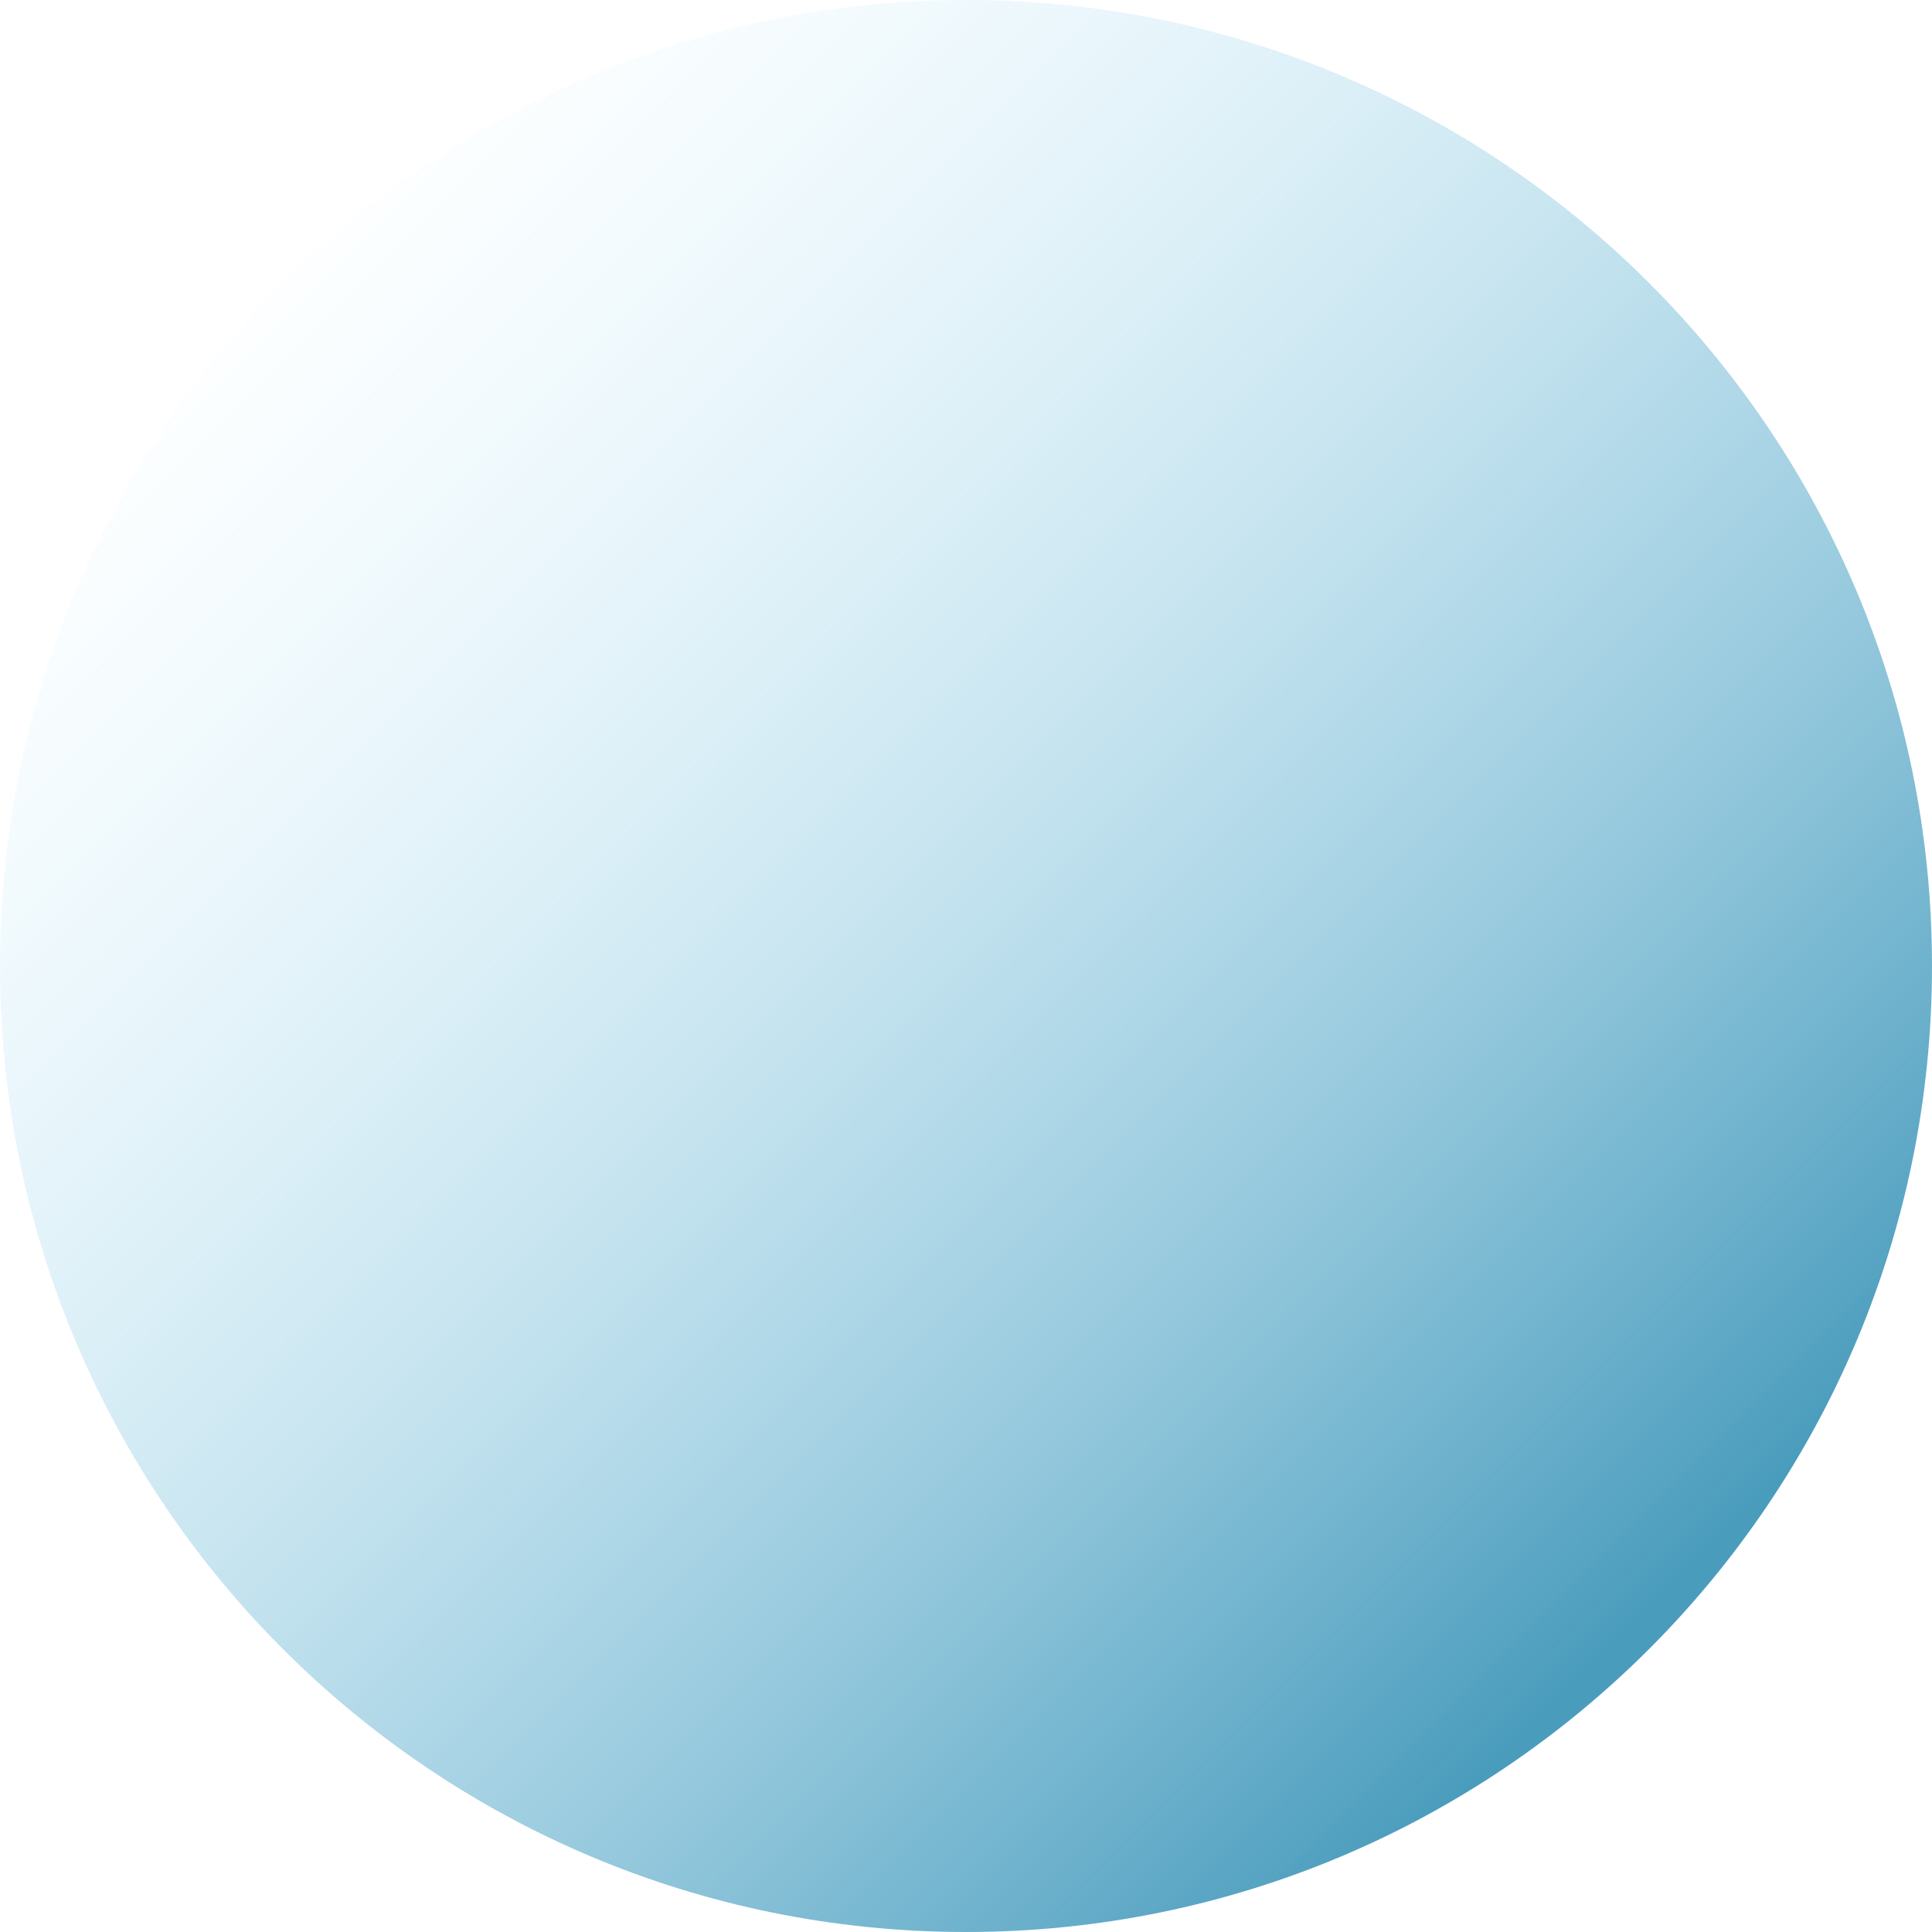
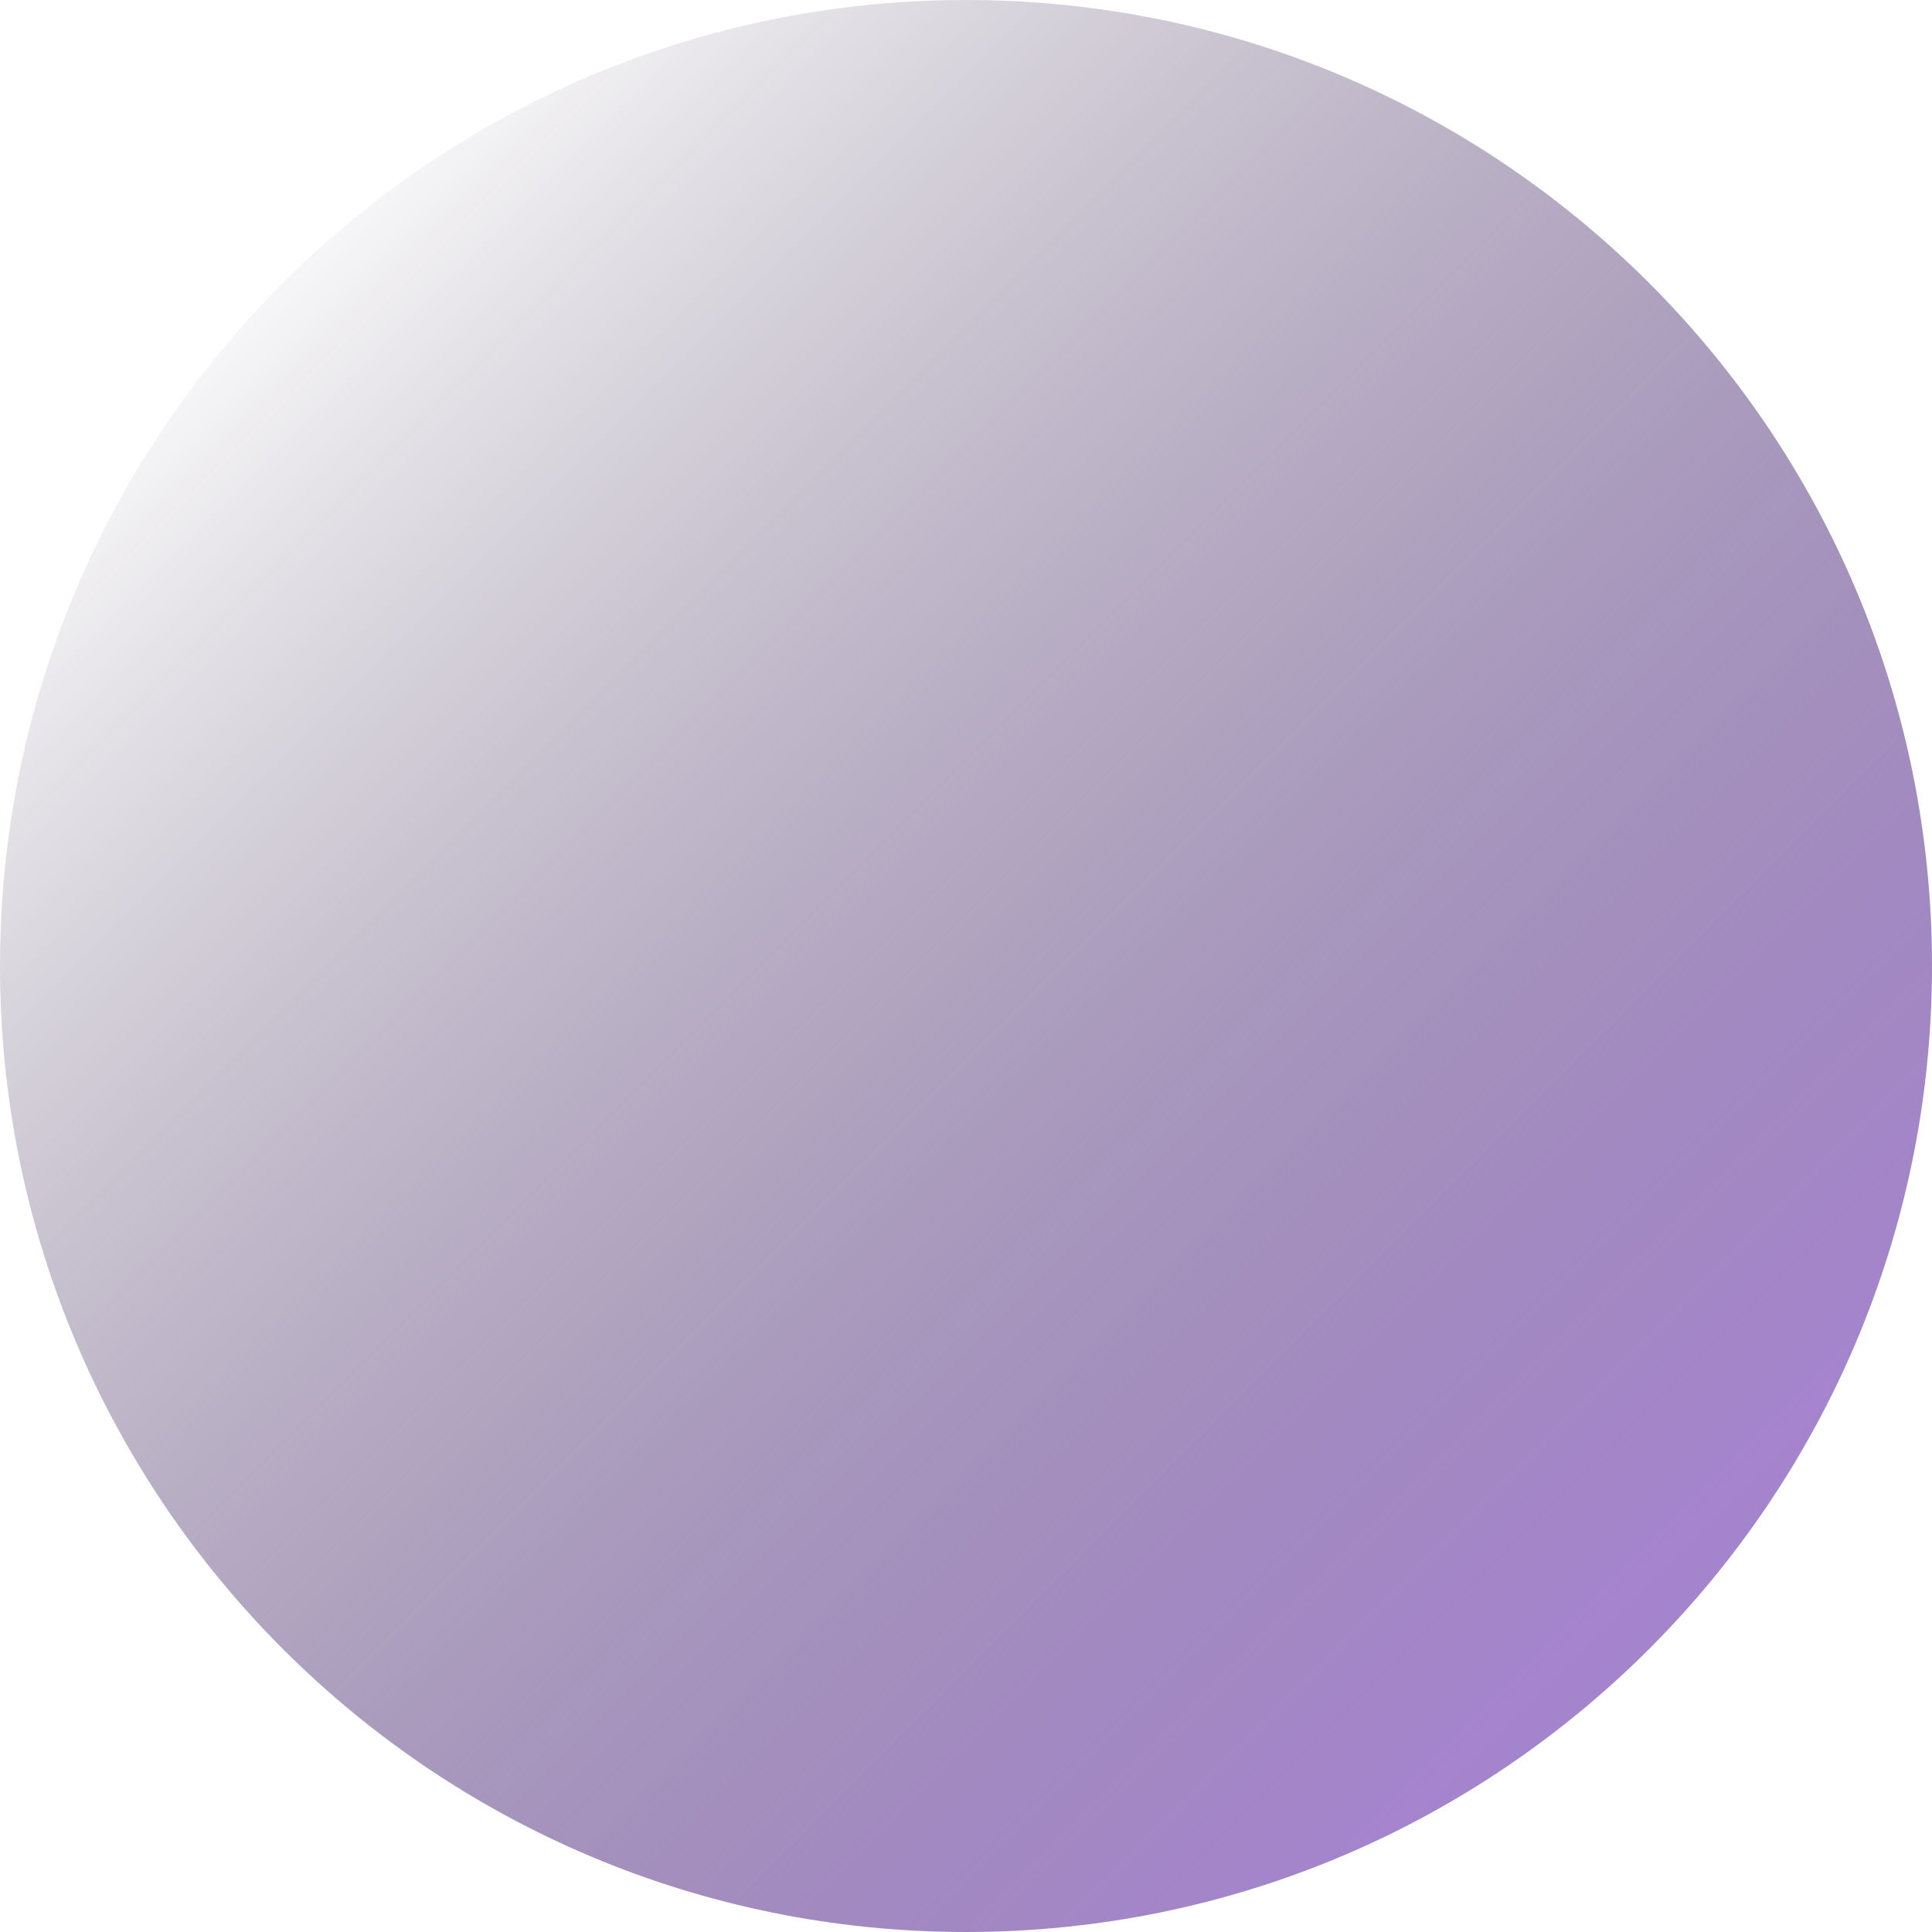
<svg xmlns="http://www.w3.org/2000/svg" width="511" height="511" viewBox="0 0 511 511" fill="none">
  <circle cx="255.5" cy="255.5" r="255.5" fill="url(#paint0_linear_615_28)" />
  <defs>
    <linearGradient id="paint0_linear_615_28" x1="434.452" y1="427.308" x2="63.28" y2="56.135" gradientUnits="userSpaceOnUse">
-       <stop stop-color="#4a9cbd" />
-       <stop offset="1" stop-color="#c2eeff" stop-opacity="0" />
+       <stop stop-color="#a584ce" />
+       <stop offset="1" stop-color="#231535" stop-opacity="0" />
    </linearGradient>
  </defs>
</svg>
